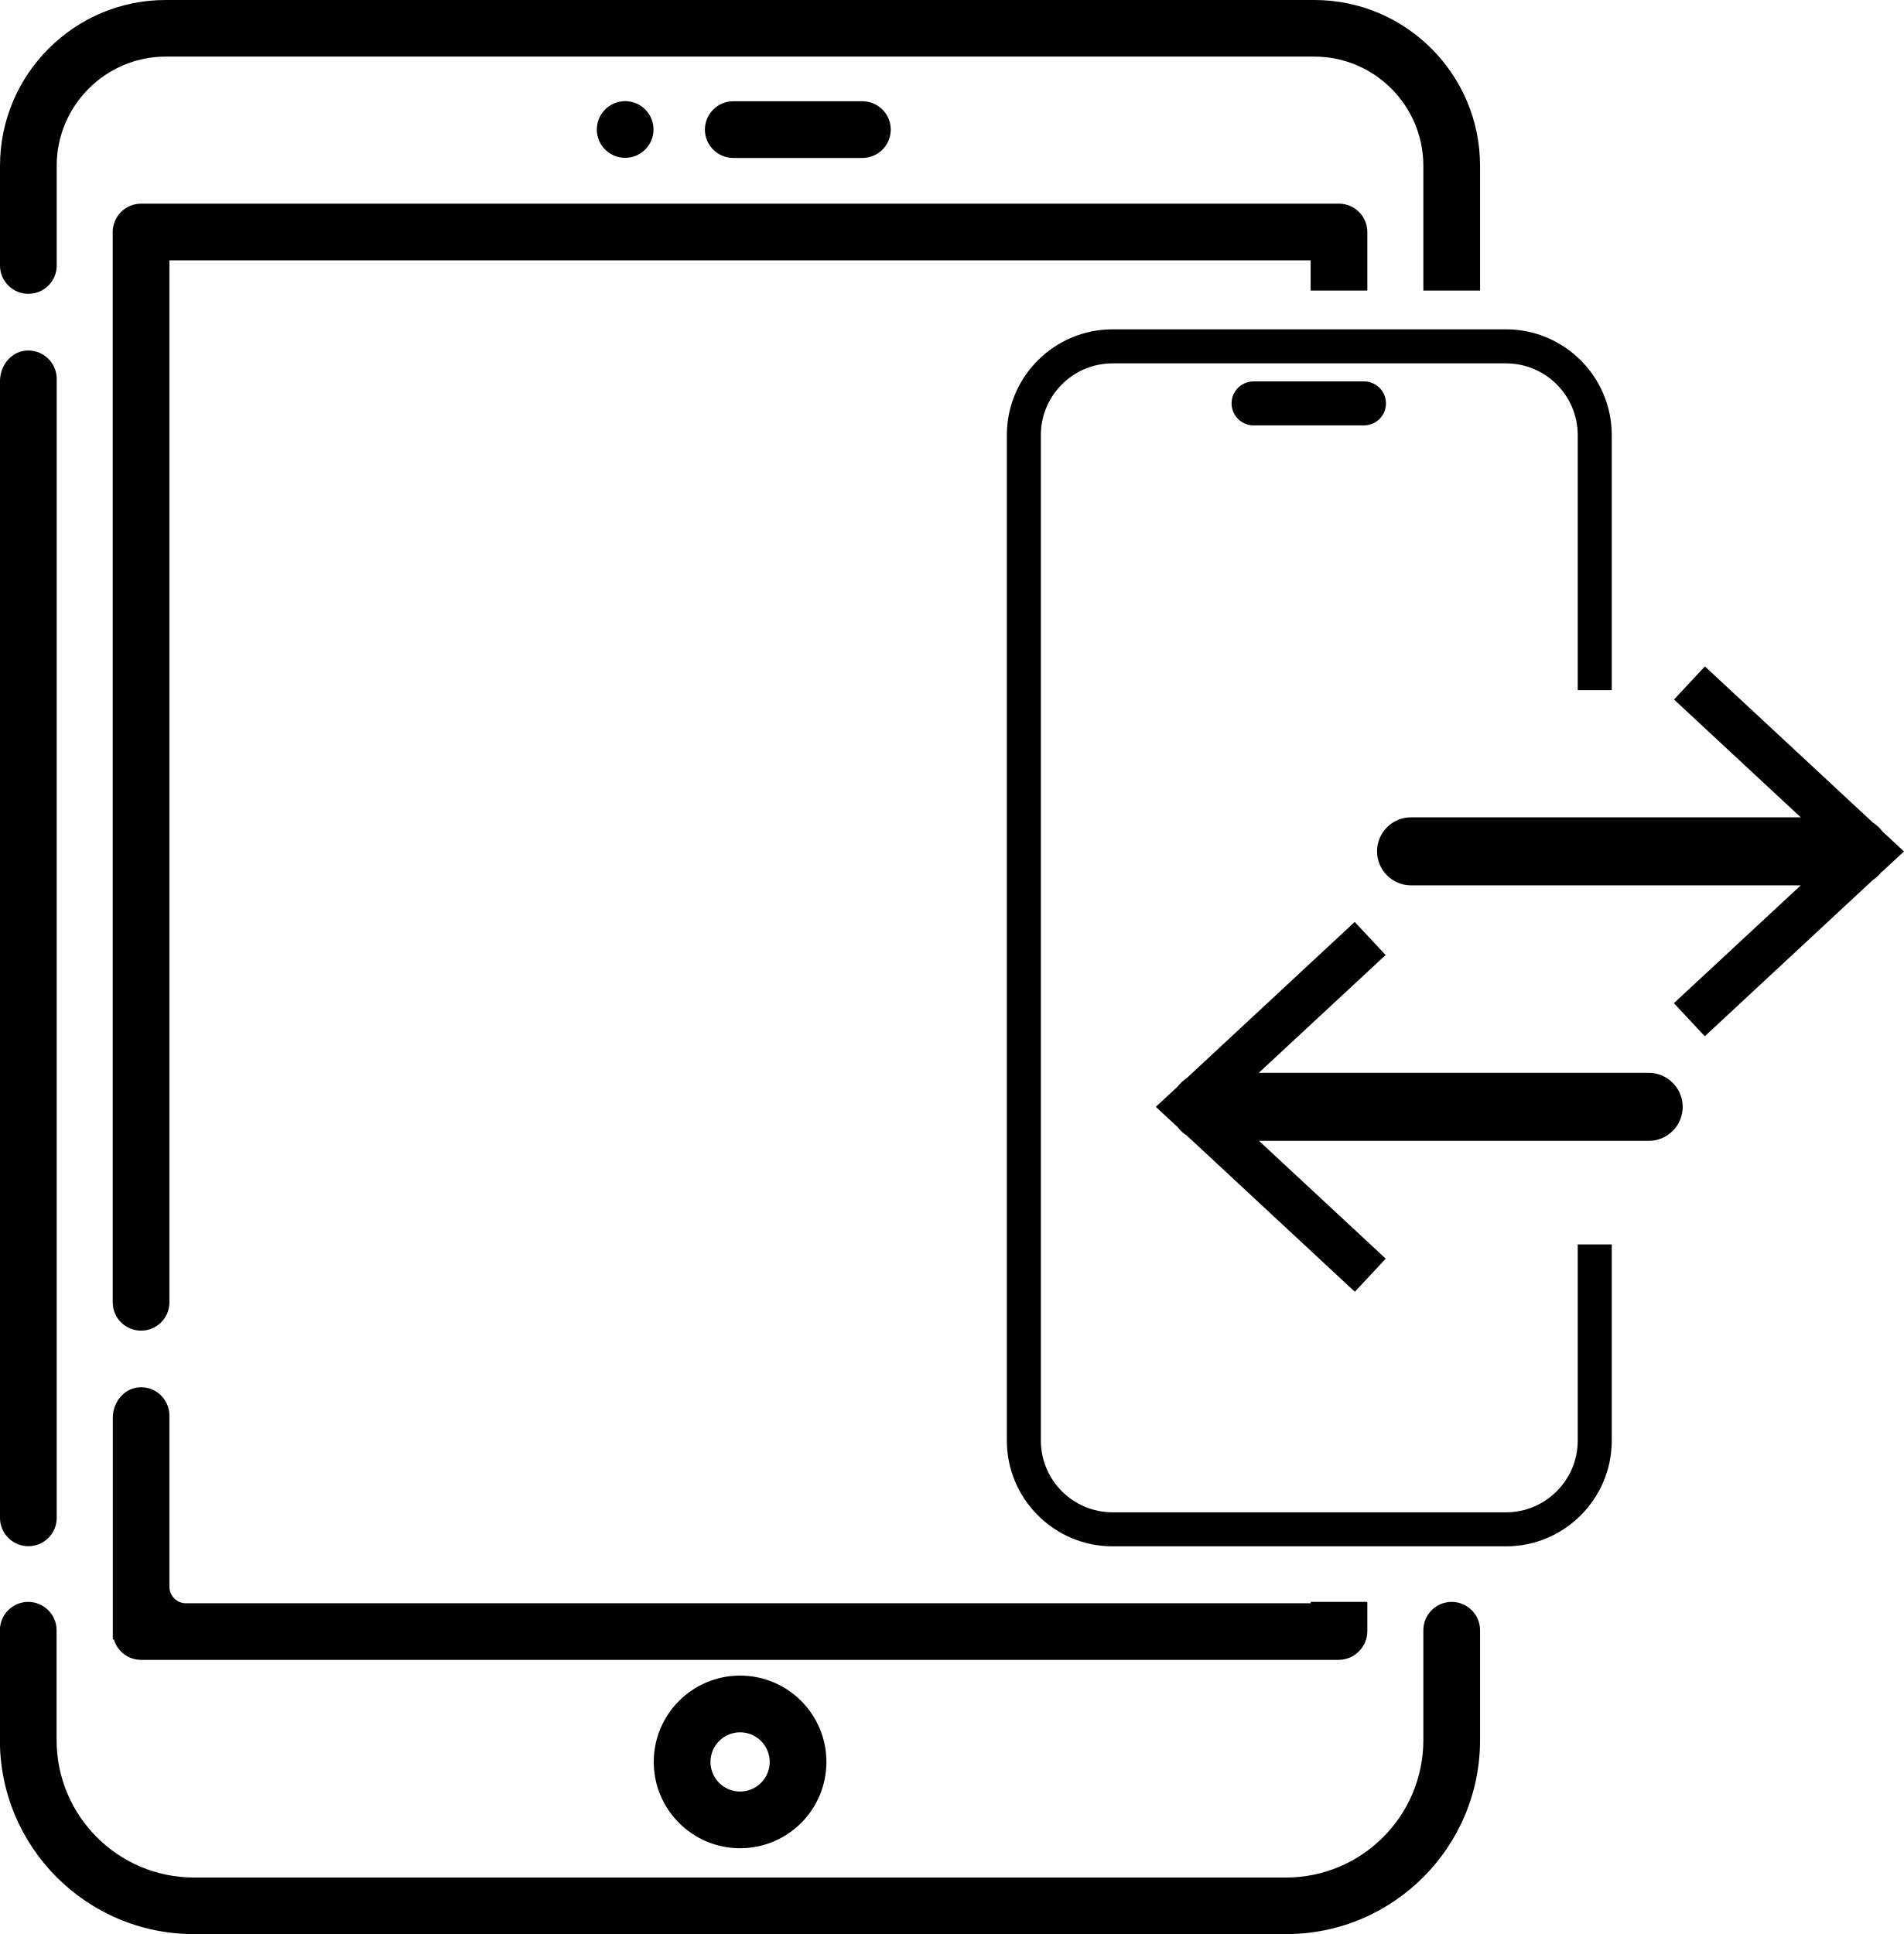
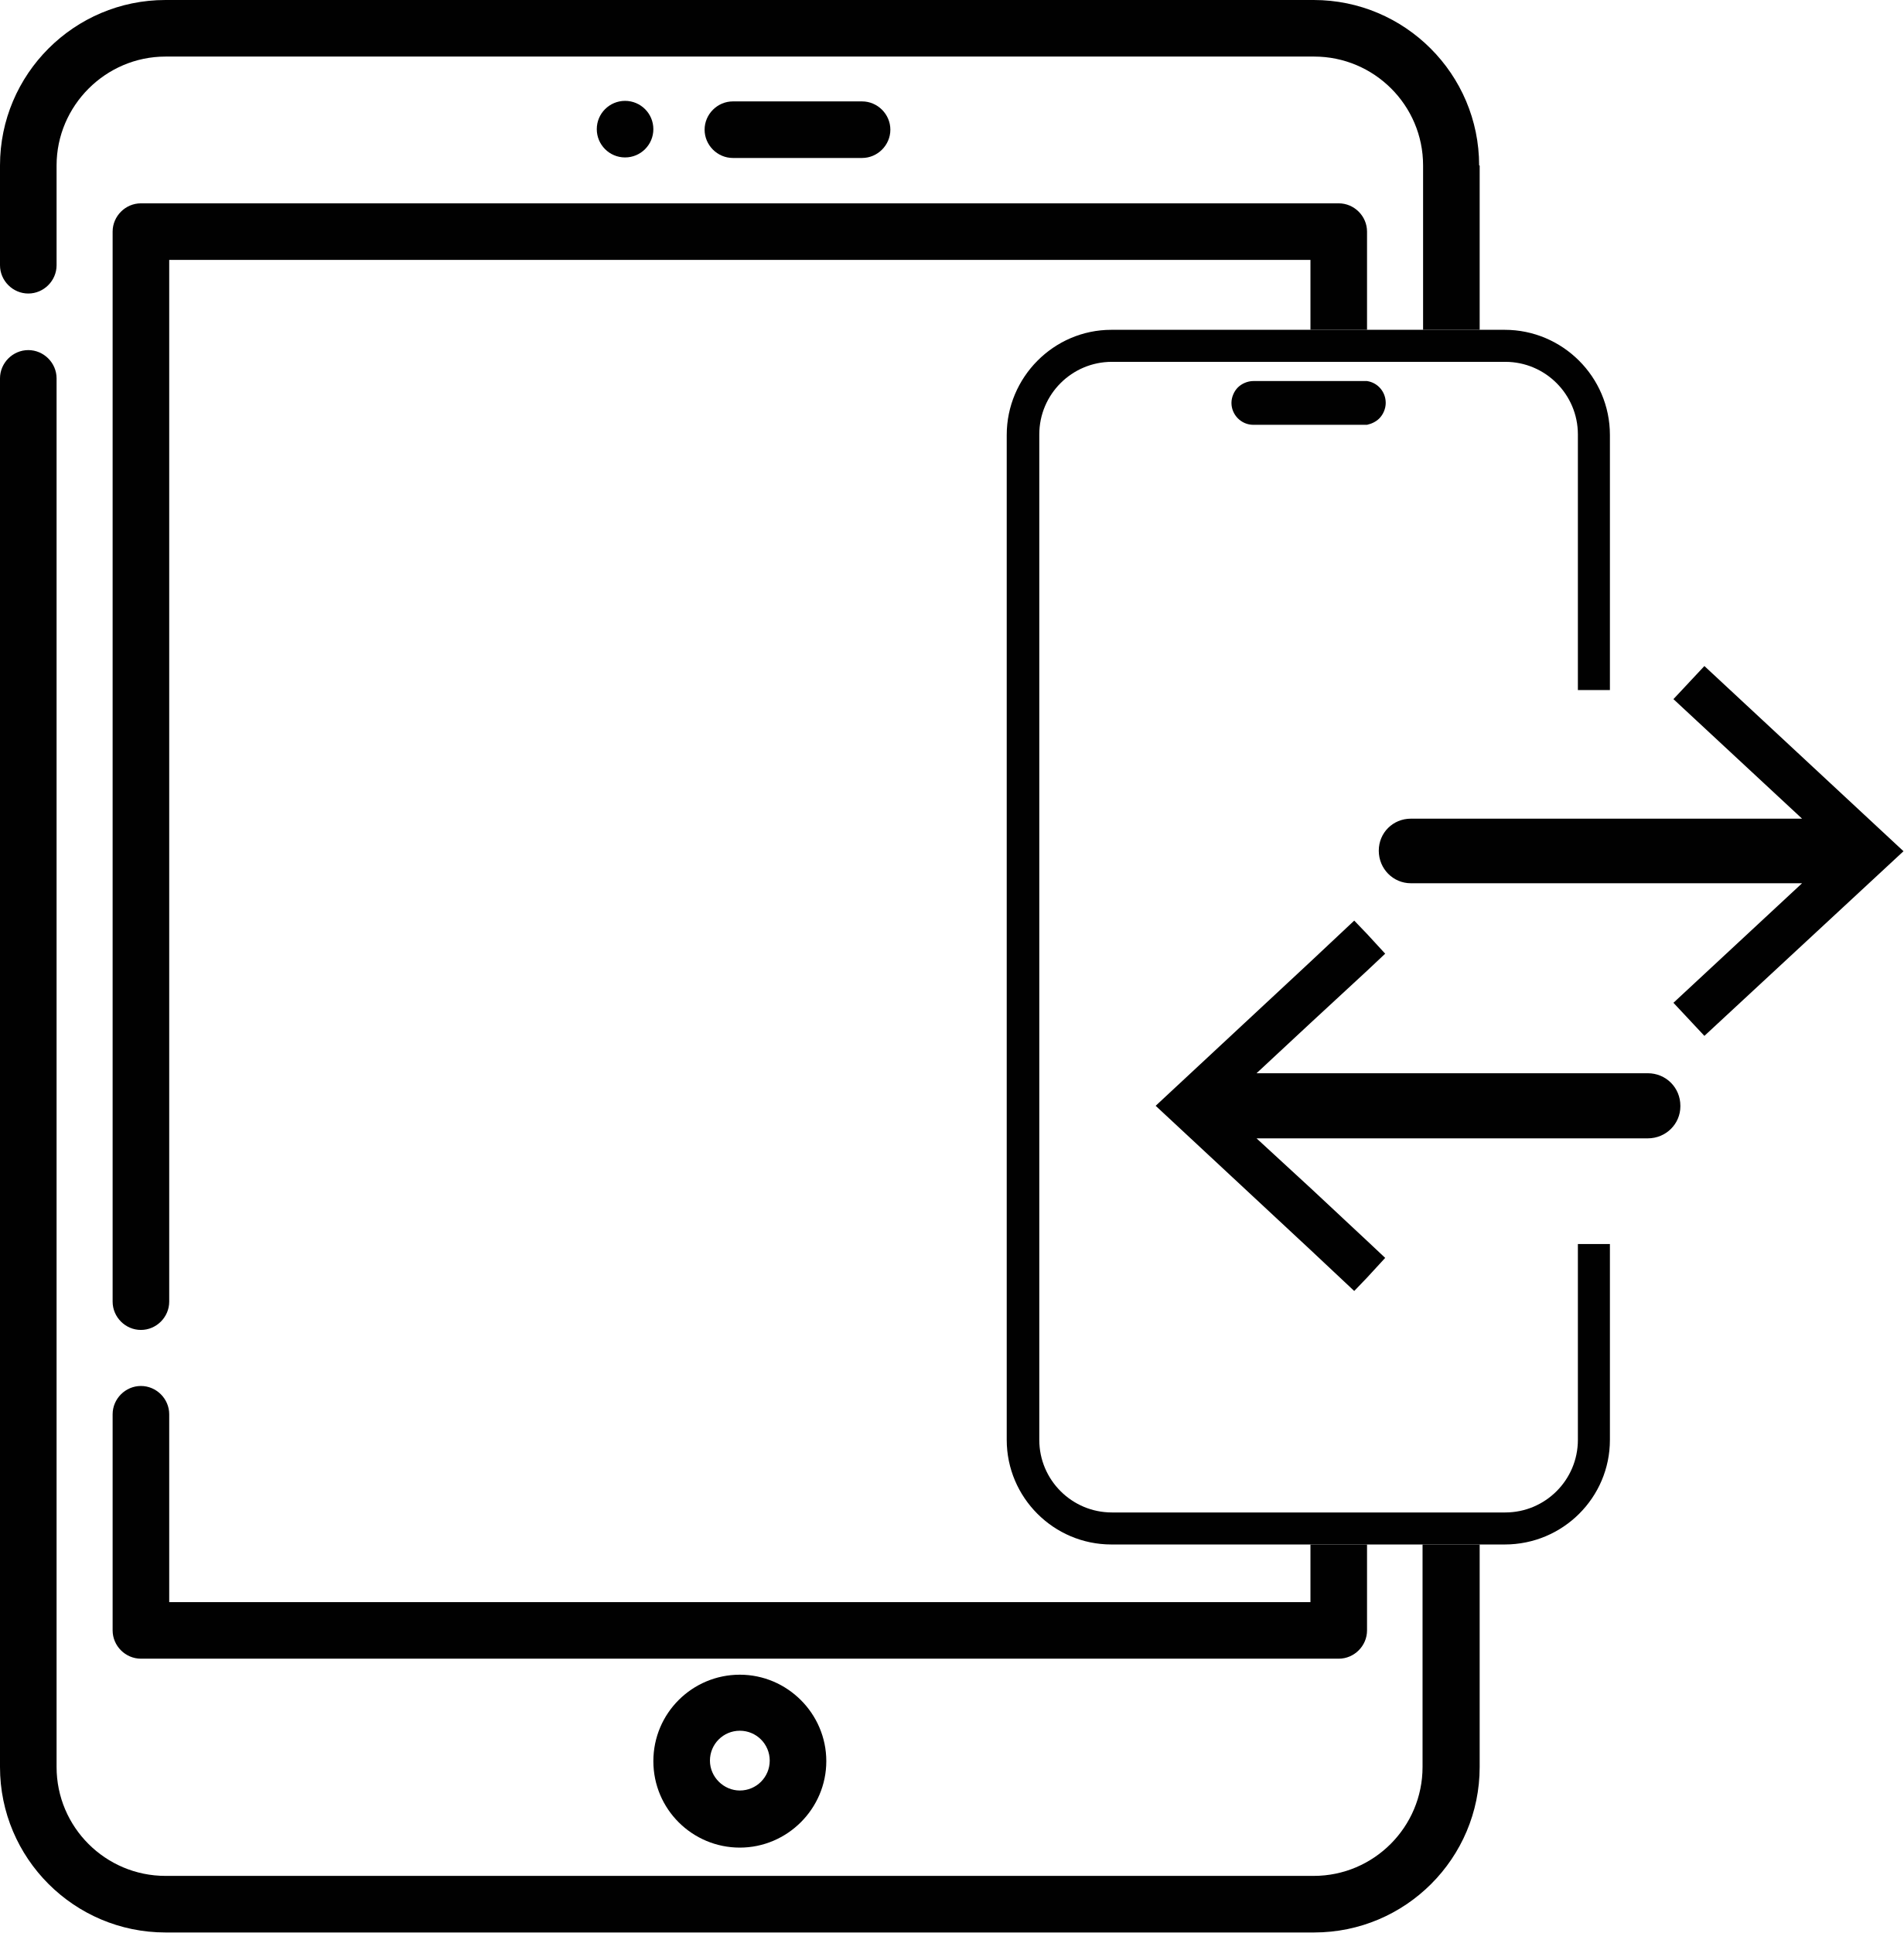
- <svg xmlns="http://www.w3.org/2000/svg" id="Layer_2" data-name="Layer 2" viewBox="0 0 164.52 167.13">
-   <g id="Layer_1-2" data-name="Layer 1">
-     <g>
-       <path d="M2.45,133.62c1.35,0,2.45-1.1,2.45-2.45V32.74c0-1.43-1.23-2.57-2.68-2.44-1.29,.12-2.22,1.32-2.22,2.61v98.26c0,1.35,1.1,2.45,2.45,2.45Z" />
-       <path d="M125.44,138.43c-1.35,0-2.45,1.1-2.45,2.45v9.49c0,6.56-5.32,11.88-11.88,11.88H16.77c-6.56,0-11.88-5.32-11.88-11.88v-9.49c0-1.35-1.1-2.45-2.45-2.45s-2.45,1.1-2.45,2.45v9.49c0,9.26,7.51,16.77,16.77,16.77H111.12c9.26,0,16.77-7.51,16.77-16.77v-9.49c0-1.35-1.1-2.45-2.45-2.45Z" />
-       <path d="M118.15,25.11v-5.06c0-1.35-1.1-2.45-2.45-2.45H12.19c-1.35,0-2.45,1.1-2.45,2.45V112.54c0,1.36,1.1,2.45,2.45,2.45s2.45-1.09,2.45-2.45V22.5H113.25v2.61h4.9Z" />
-       <path d="M118.15,140.96v-2.49s-.02-.04-.04-.04h-4.85v.12H16.07c-.79,0-1.43-.64-1.43-1.43v-14.79c0-1.41-1.2-2.56-2.65-2.44-1.3,.11-2.24,1.31-2.24,2.61v19.18h.1c.28,1.02,1.23,1.76,2.34,1.76H115.66c1.37,0,2.49-1.11,2.49-2.49Z" />
-       <path d="M56.49,152.26c0,4.11,3.34,7.46,7.46,7.46s7.46-3.34,7.46-7.46-3.34-7.46-7.46-7.46-7.46,3.34-7.46,7.46Zm10.02,0c0,1.41-1.15,2.56-2.56,2.56s-2.56-1.15-2.56-2.56,1.15-2.56,2.56-2.56,2.56,1.15,2.56,2.56Z" />
-       <path d="M74.52,13.65c1.35,0,2.45-1.1,2.45-2.45s-1.1-2.45-2.45-2.45h-11.16c-1.35,0-2.45,1.1-2.45,2.45s1.1,2.45,2.45,2.45h11.16Z" />
-       <path d="M56.47,11.19c0-1.35-1.1-2.45-2.45-2.45s-2.45,1.1-2.45,2.45,1.1,2.45,2.45,2.45,2.45-1.1,2.45-2.45Z" />
-       <path d="M136.33,124.49c0,3.42-2.78,6.2-6.2,6.2h-33.99c-3.42,0-6.2-2.78-6.2-6.2V37.6c0-3.42,2.78-6.2,6.2-6.2h33.99c3.42,0,6.2,2.78,6.2,6.2v22.04h2.94v-22.04c0-5.04-4.1-9.14-9.14-9.14h-33.99c-5.04,0-9.14,4.1-9.14,9.14V124.49c0,5.04,4.1,9.14,9.14,9.14h33.99c5.04,0,9.14-4.1,9.14-9.14v-16.95h-2.94v16.95Z" />
-       <path d="M108.32,32.96c-1.05,0-1.9,.85-1.9,1.9s.85,1.9,1.9,1.9h9.54c1.05,0,1.9-.85,1.9-1.9s-.85-1.9-1.9-1.9h-9.54Z" />
-       <path d="M162.61,75.35l1.91-1.77-1.88-1.75c-.22-.29-.49-.55-.8-.74l-14.52-13.5-2.67,2.86,10.95,10.18h-33.67c-1.63,0-2.94,1.32-2.94,2.94s1.32,2.94,2.94,2.94h33.67l-10.96,10.18,2.67,2.86,14.53-13.51c.29-.19,.54-.43,.75-.7Z" />
-       <path d="M142.44,92.71h-33.67l10.96-10.18-2.67-2.86-14.53,13.51c-.29,.19-.54,.42-.75,.7l-1.91,1.77,1.89,1.75c.22,.29,.48,.54,.79,.73l14.52,13.5,2.67-2.86-10.95-10.18h33.67c1.63,0,2.94-1.32,2.94-2.94s-1.32-2.94-2.94-2.94Z" />
-       <path d="M1.3,25.11c.34,.18,.73,.28,1.15,.28s.81-.1,1.15-.28c.77-.42,1.3-1.23,1.3-2.16V14.33c0-5.21,4.23-9.44,9.43-9.44H113.56c5.2,0,9.43,4.23,9.43,9.44v10.78h4.9V14.33c0-7.9-6.42-14.33-14.32-14.33H14.32C6.42,0,0,6.43,0,14.33v8.61c0,.93,.52,1.75,1.3,2.16Z" />
+ <svg xmlns="http://www.w3.org/2000/svg" viewBox="0 0 35.66 36.22">
+   <defs>
+     <style>
+       .cls-1 {
+         isolation: isolate;
+       }
+ 
+       .cls-2 {
+         mix-blend-mode: multiply;
+       }
+ 
+       .cls-3 {
+         fill: #010101;
+       }
+     </style>
+   </defs>
+   <g class="cls-1">
+     <g id="Layer_2" data-name="Layer 2">
+       <g id="Layer_1-2" data-name="Layer 1">
+         <g>
+           <g class="cls-2">
+             <g>
+               <path class="cls-3" d="M27.72,3.1v3.08h-1.06V3.1c0-1.13-.92-2.04-2.04-2.04H3.1C1.98,1.06,1.06,1.98,1.06,3.1v1.87c0,.29-.24,.53-.53,.53s-.53-.24-.53-.53v-1.87C0,1.39,1.39,0,3.1,0H24.61c1.71,0,3.1,1.39,3.1,3.1Z" />
+               <path class="cls-3" d="M27.72,28.94v4.17c0,1.71-1.39,3.1-3.1,3.1H3.1c-1.71,0-3.1-1.39-3.1-3.1V7.09c0-.29,.24-.53,.53-.53s.53,.24,.53,.53v26.02c0,1.13,.92,2.04,2.04,2.04H24.61c1.13,0,2.04-.92,2.04-2.04v-4.17h1.06Z" />
+             </g>
+             <path class="cls-3" d="M25.61,4.34v1.84h-1.06v-1.31H3.17V24.39c0,.29-.24,.53-.53,.53s-.53-.24-.53-.53V4.34c0-.29,.24-.53,.53-.53H25.08c.29,0,.53,.24,.53,.53Z" />
+             <path class="cls-3" d="M25.61,28.94v1.61c0,.29-.24,.53-.53,.53H2.64c-.29,0-.53-.24-.53-.53v-4.05c0-.29,.24-.53,.53-.53s.53,.24,.53,.53v3.52H24.55v-1.08h1.06Z" />
+             <path class="cls-3" d="M13.86,31.38c-.89,0-1.62,.72-1.62,1.62s.73,1.62,1.62,1.62,1.62-.73,1.62-1.62-.73-1.62-1.62-1.62Zm0,2.17c-.3,0-.56-.25-.56-.56s.25-.56,.56-.56,.56,.25,.56,.56-.25,.56-.56,.56Z" />
+             <path class="cls-3" d="M16.15,2.96c.29,0,.53-.24,.53-.53s-.24-.53-.53-.53h-2.42c-.29,0-.53,.24-.53,.53s.24,.53,.53,.53h2.42Z" />
+             <circle class="cls-3" cx="11.71" cy="2.42" r=".53" />
+           </g>
+           <path class="cls-3" d="M31.48,20.73c0,.33-.27,.6-.61,.6h-7.33l1.01,.93,1.06,.99,.34,.32-.34,.37-.24,.25-.82-.77-2.9-2.7,2.9-2.7,.82-.77,.24,.25,.34,.37-.34,.32-1.06,.98-1.01,.94h7.33c.34,0,.61,.27,.61,.61Z" />
+           <g>
+             <path class="cls-3" d="M35.66,15.95l-3.73,3.46-.58-.62,2.41-2.24h-7.33c-.33,0-.6-.27-.6-.61s.27-.6,.6-.6h7.33l-2.41-2.24,.58-.62,3.73,3.47Z" />
+             <path class="cls-3" d="M29.56,12.92v-4.78c0-.75-.61-1.36-1.36-1.36h-7.37c-.75,0-1.36,.61-1.36,1.36V26.98c0,.75,.61,1.36,1.36,1.36h7.37c.75,0,1.36-.61,1.36-1.36v-3.67h.6v3.67c0,1.08-.88,1.96-1.97,1.96h-7.37c-1.08,0-1.96-.88-1.96-1.96V8.15c0-1.08,.88-1.97,1.96-1.97h7.37c1.08,0,1.97,.88,1.97,1.97v4.78h-.6Z" />
+             <path class="cls-3" d="M25.96,7.55c0,.11-.05,.22-.12,.29-.06,.06-.14,.1-.23,.12-.02,0-.04,0-.06,0h-2.07c-.23,0-.41-.19-.41-.41,0-.11,.05-.22,.12-.29,.07-.07,.18-.12,.29-.12h2.07s.04,0,.06,0c.2,.03,.35,.2,.35,.41Z" />
+           </g>
+         </g>
+       </g>
    </g>
  </g>
</svg>
